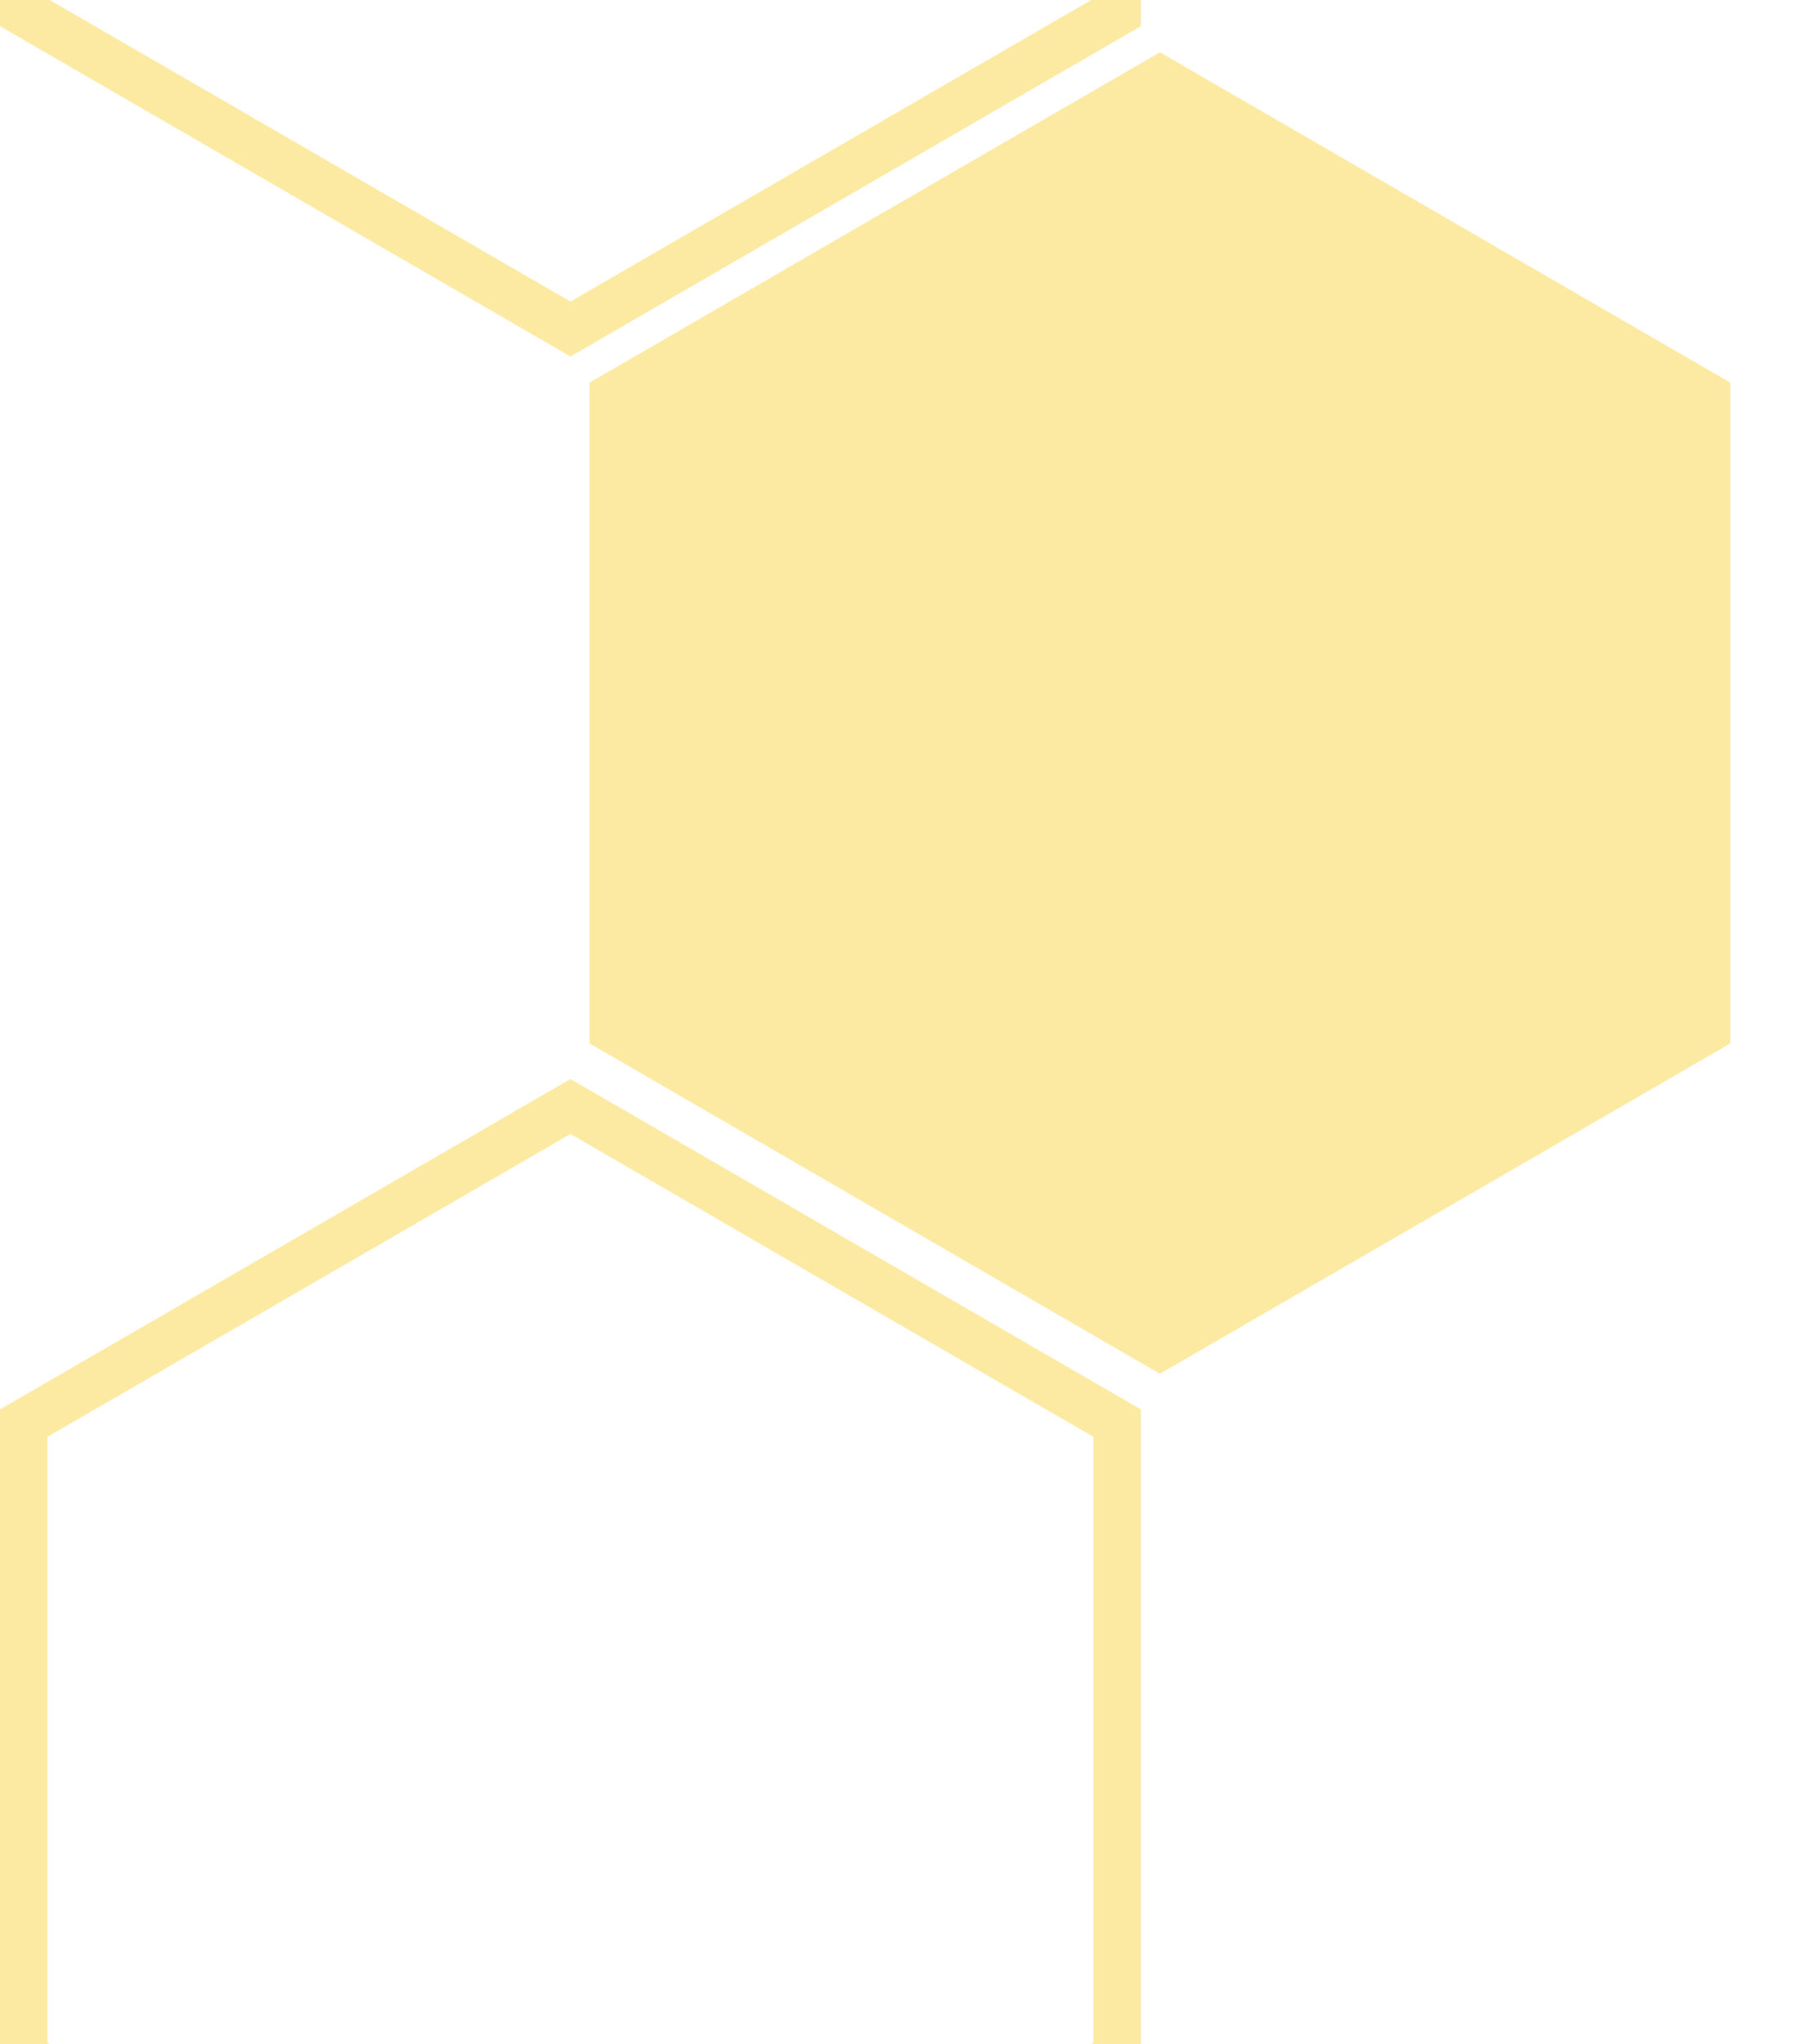
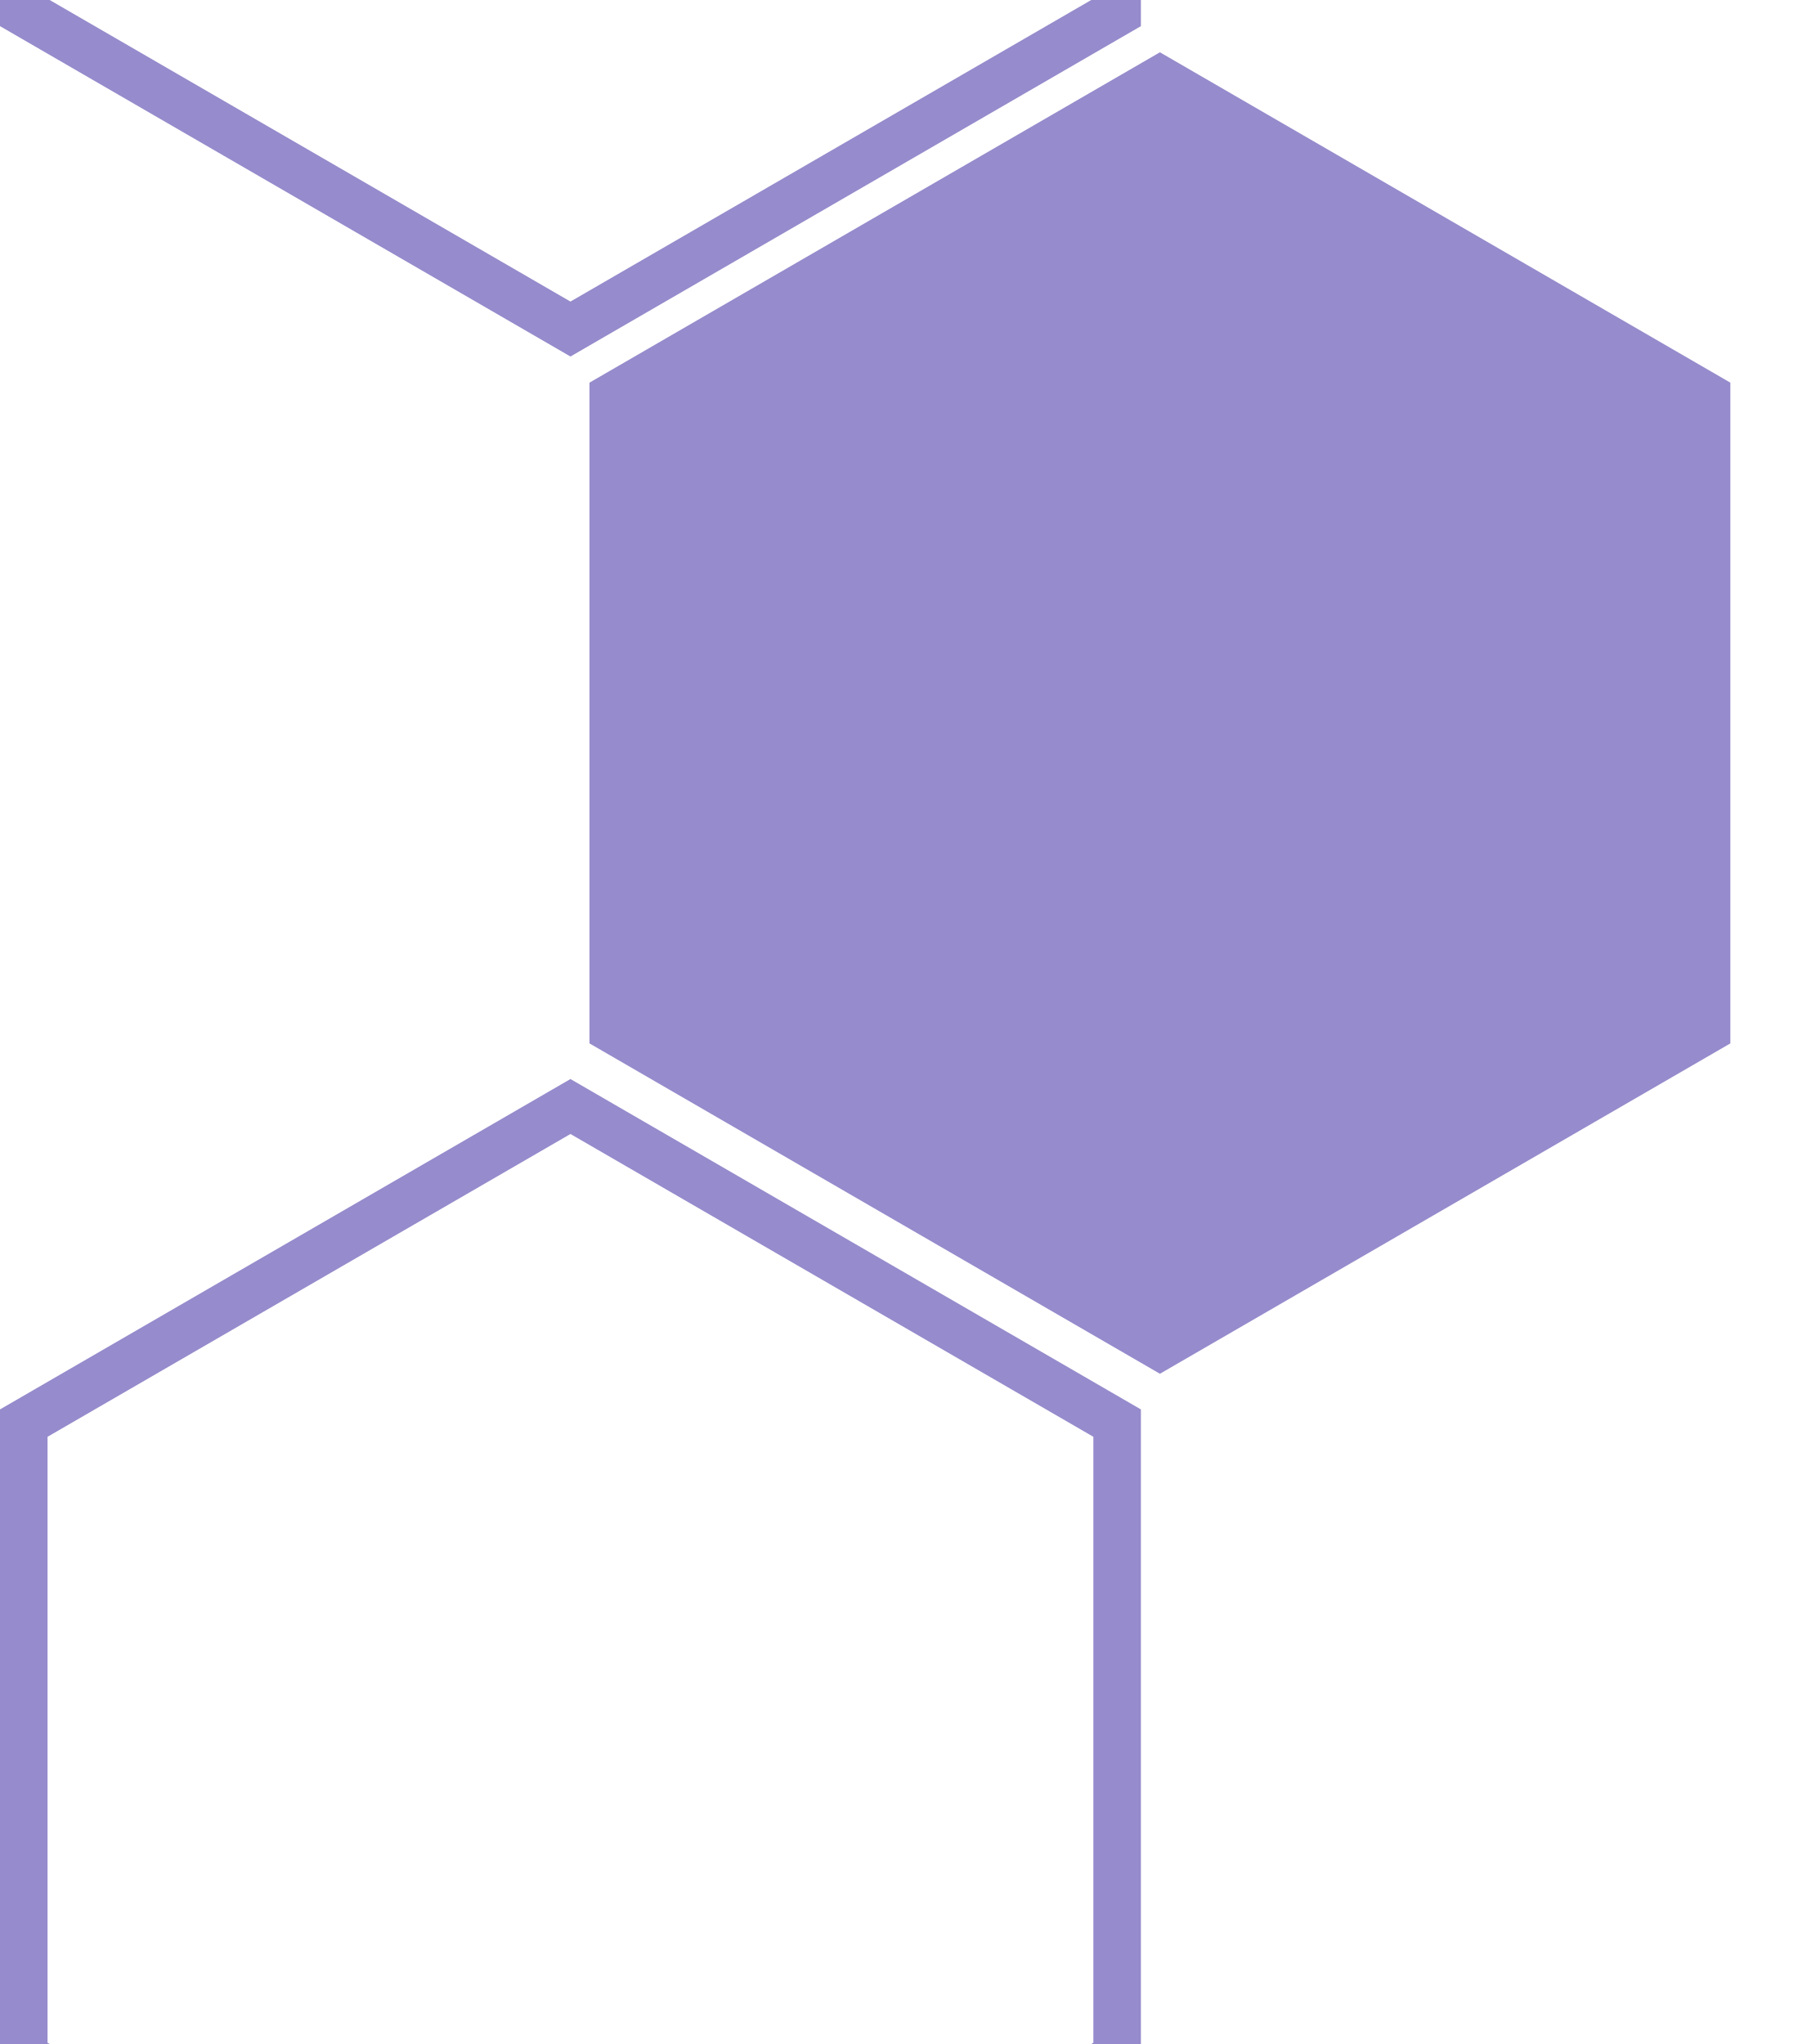
<svg xmlns="http://www.w3.org/2000/svg" id="Layer_1" data-name="Layer 1" viewBox="0 0 190 215">
  <defs>
-     <style>.cls-1{fill:#fceaa3;}</style>
+     <style>.cls-1{fill:#968bcc;}</style>
  </defs>
  <path class="cls-1" d="M60-95.72l55,31.85V-.13L60,31.72,5-.13V-63.87L60-95.72m0-5.78L0-66.75V2.75L60,37.5,120,2.75v-69.5Z" />
  <path class="cls-1" d="M60,119.28l55,31.85v63.74L60,246.72,5,214.87V151.13l55-31.85m0-5.78L0,148.25v69.5L60,252.5l60-34.75v-69.5Z" />
  <polygon class="cls-1" points="182 109.75 182 40.25 122 5.5 62 40.25 62 109.75 122 144.5 182 109.75" />
</svg>
